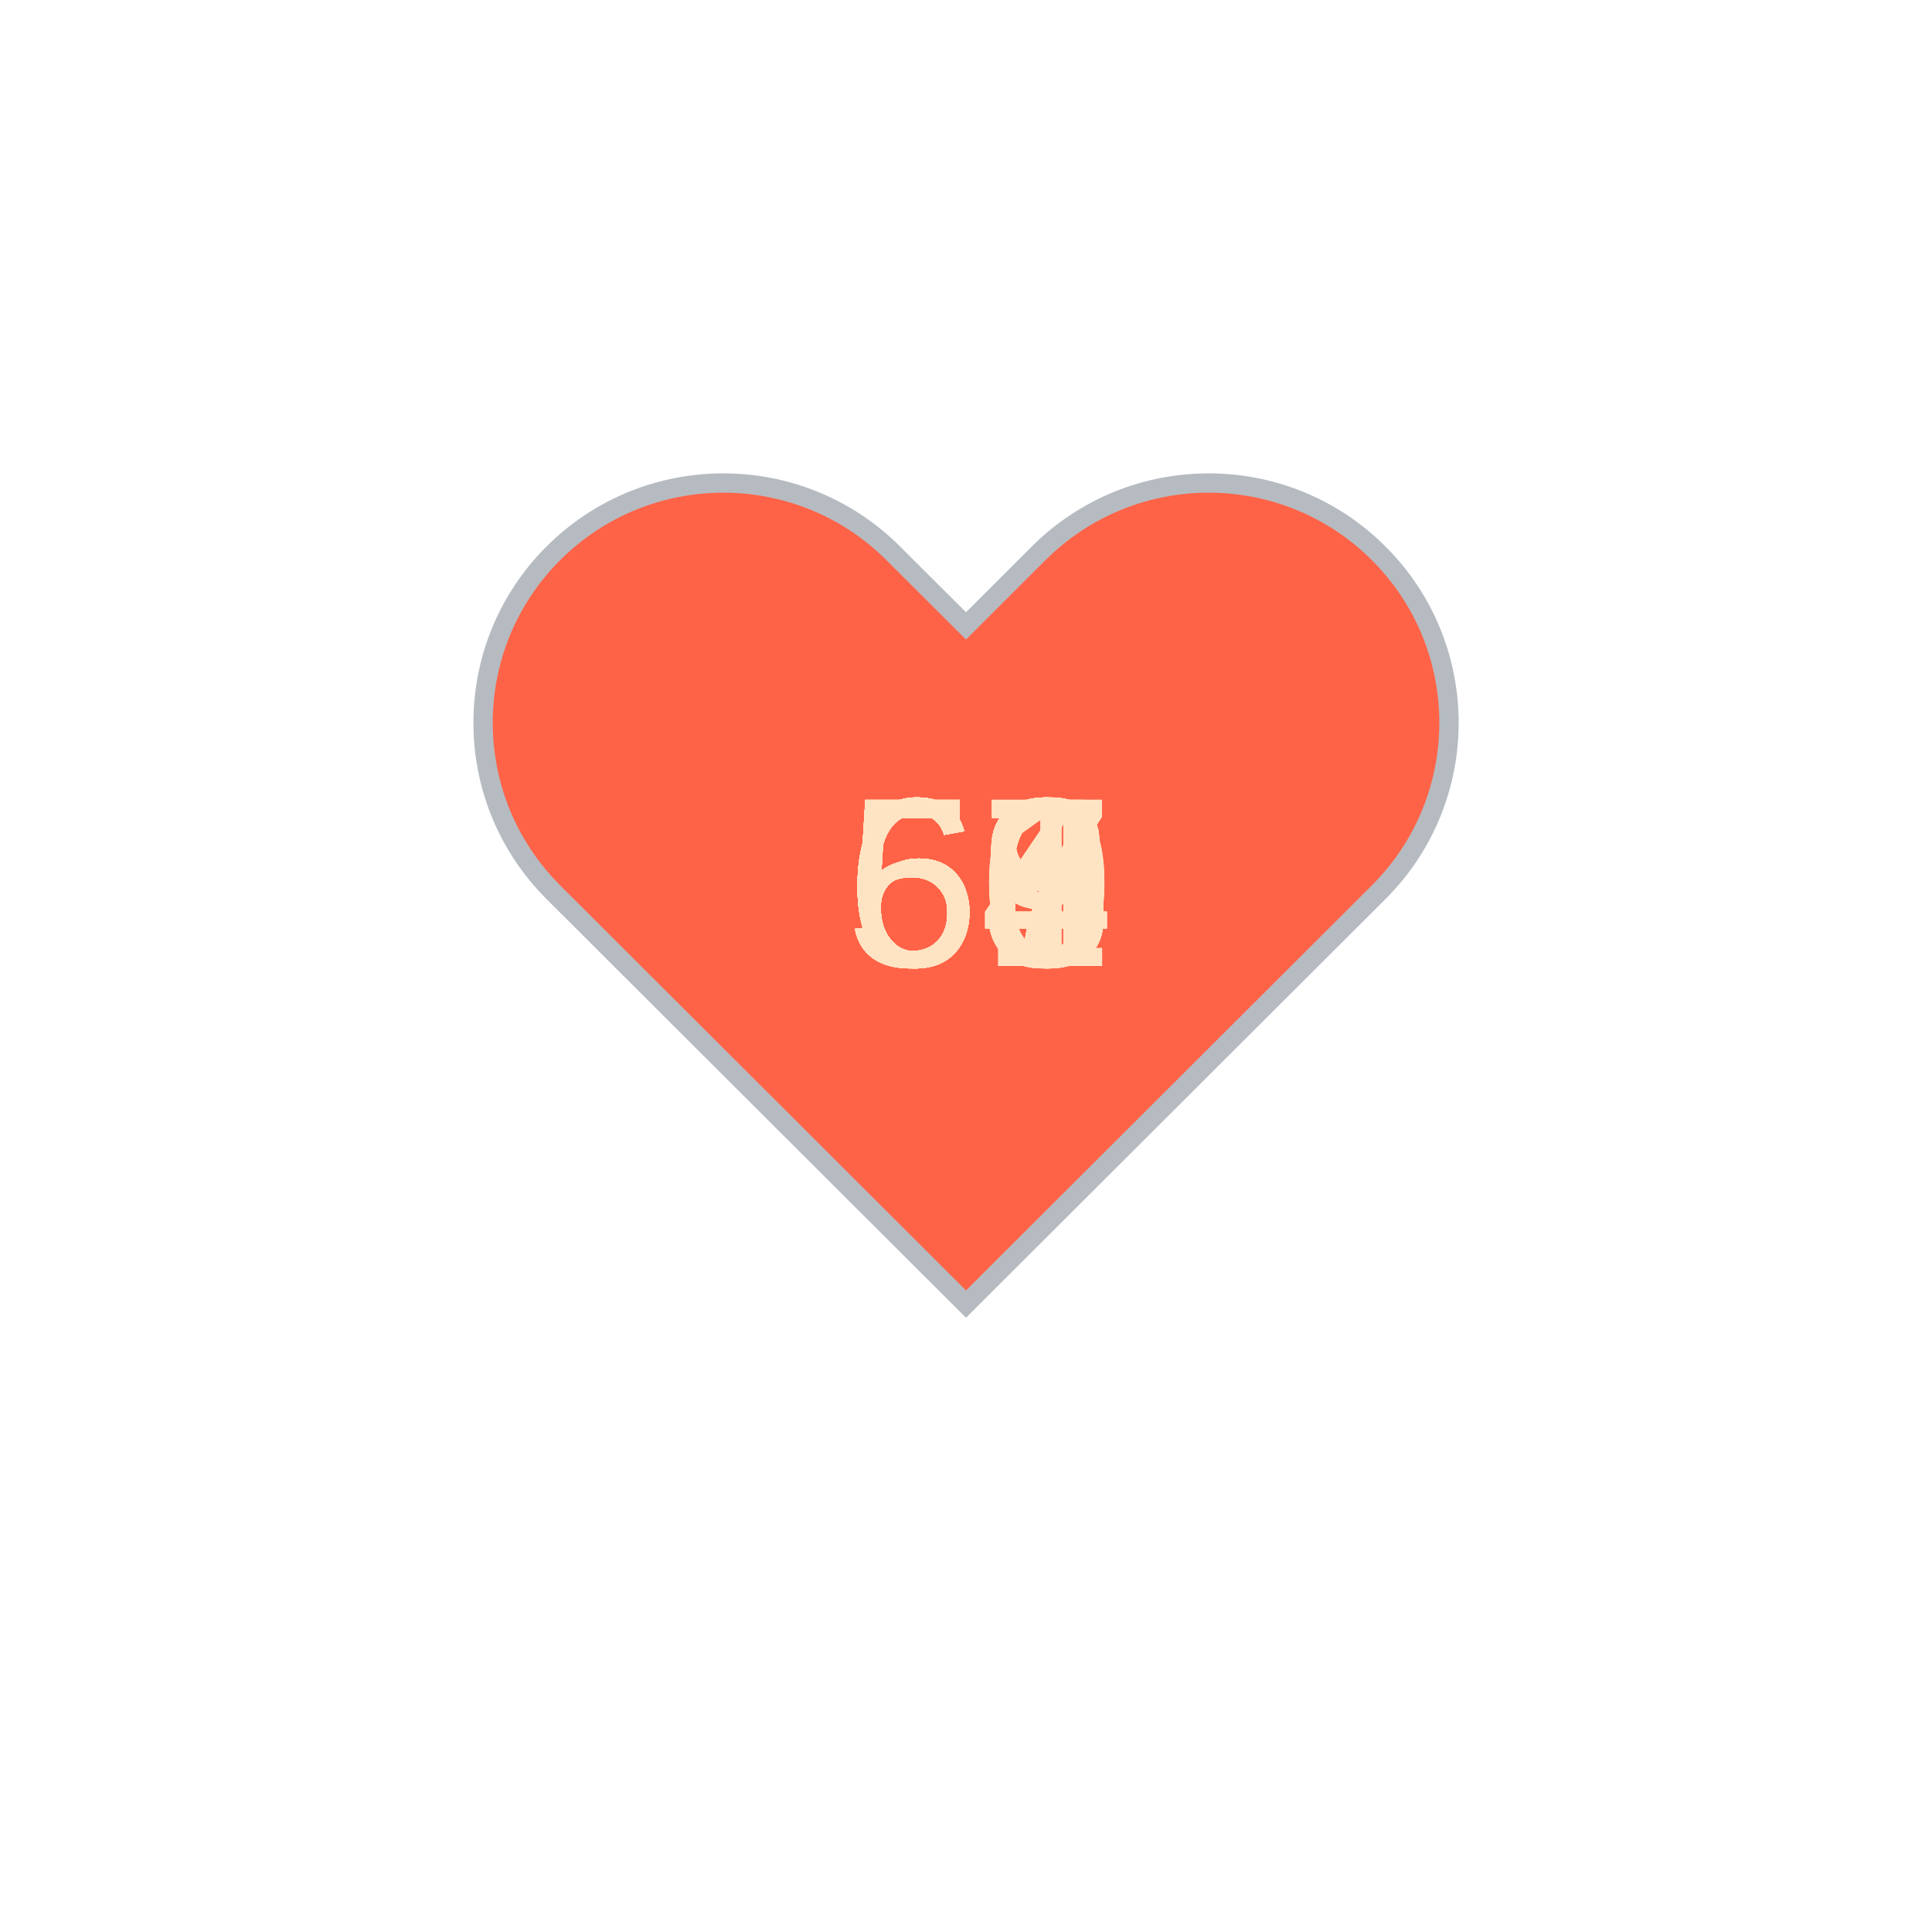
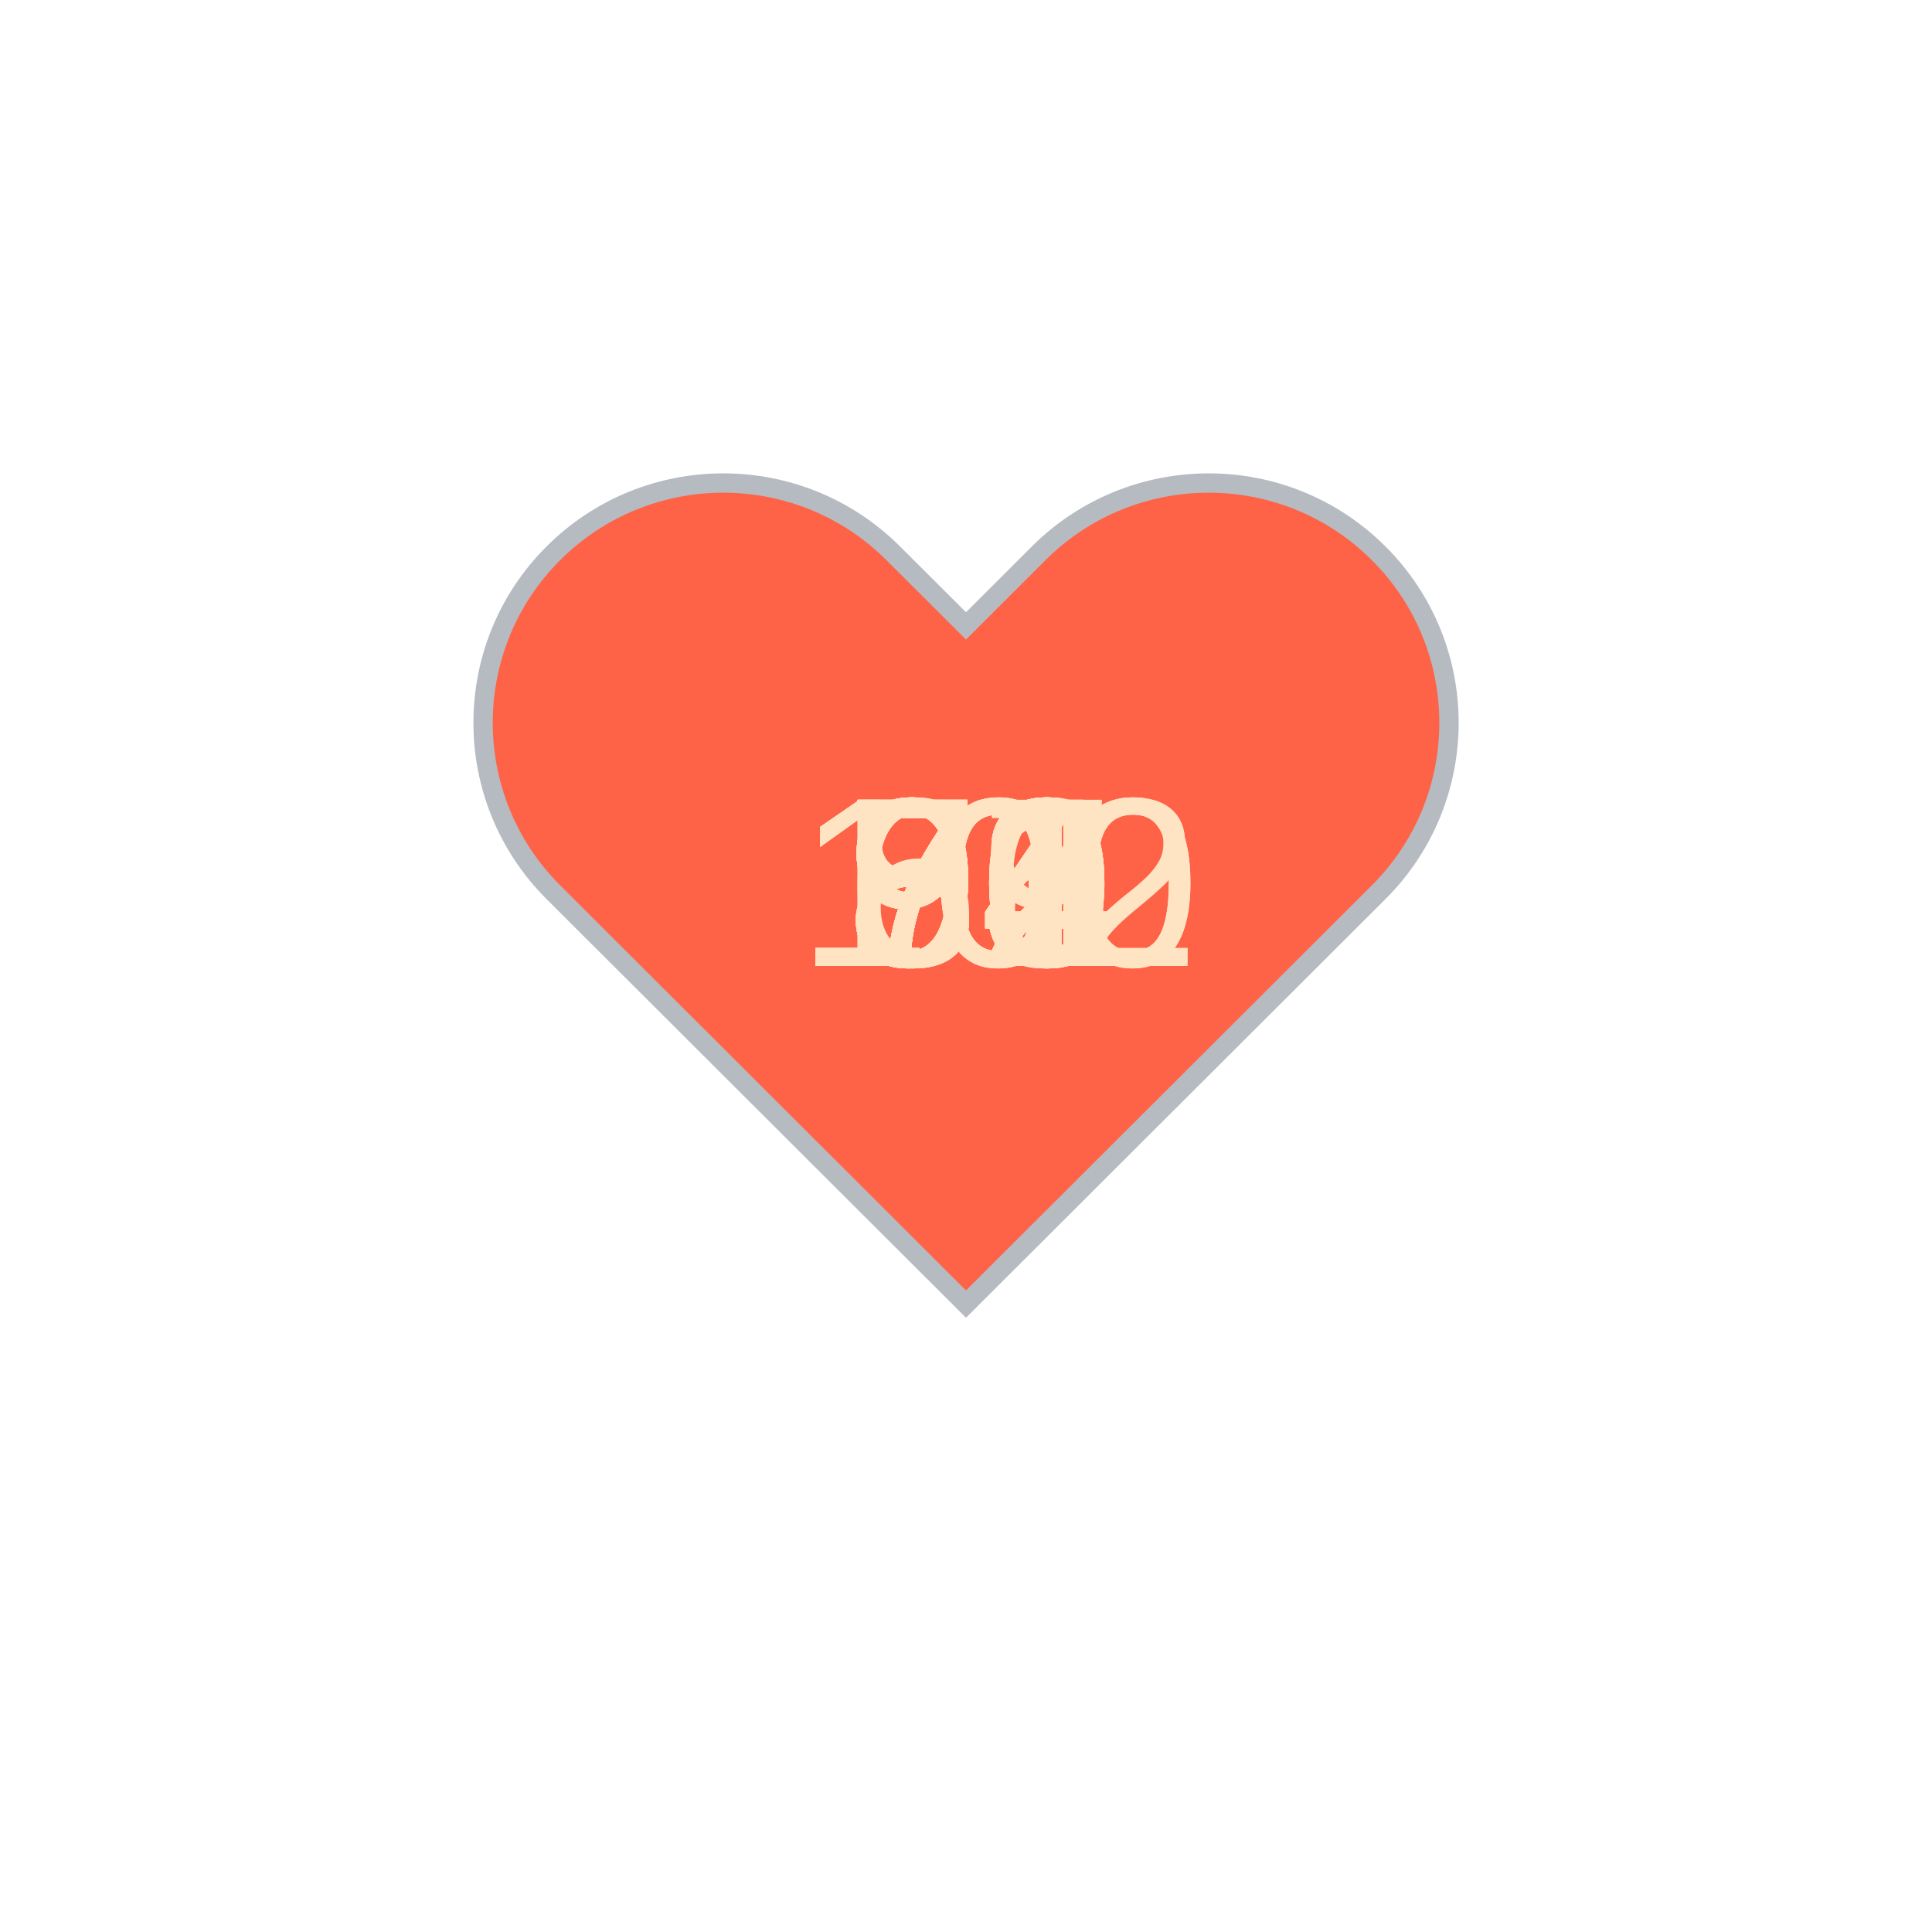
<svg xmlns="http://www.w3.org/2000/svg" baseProfile="full" height="150" version="1.1" viewBox="0,0,200,200" width="150">
  <defs />
  <g transform="translate(100 100)">
    <path d="M92.71,7.27L92.71,7.27c-9.71-9.69-25.46-9.69-35.18,0L50,14.79l-7.54-7.52C32.75-2.42,17-2.42,7.29,7.27v0 c-9.71,9.69-9.71,25.41,0,35.1L50,85l42.71-42.63C102.43,32.68,102.43,16.96,92.71,7.27z" fill="tomato" stroke="#B6BBC1" stroke-width="2" transform="translate(-50 -50)" />
    <animateTransform additive="sum" attributeName="transform" dur="1.2s" repeatCount="indefinite" type="scale" values="1; 1.5; 1.25; 1.5; 1.5; 1;" />
-     <text fill="bisque" style="font-size:25px; font-family:Arial" transform="translate(-12.5 0)">66<animate attributeName="visibility" dur="36.0s" keyTimes="0;0.03;0.07;0.1;0.13;0.17;0.2;0.23;0.27;0.3;0.33;0.37;0.4;0.43;0.47;0.5;0.53;0.57;0.6;0.63;0.67;0.7;0.73;0.77;0.8;0.83;0.87;0.9;0.93;0.97;1.0" repeatCount="indefinite" values="visible;hidden;hidden;hidden;hidden;hidden;hidden;hidden;hidden;hidden;hidden;hidden;hidden;hidden;hidden;hidden;hidden;hidden;hidden;hidden;hidden;hidden;hidden;hidden;hidden;hidden;hidden;hidden;hidden;hidden;hidden" />
+     <text fill="bisque" style="font-size:25px; font-family:Arial" transform="translate(-17.5 0)">100<animate attributeName="visibility" dur="36.0s" keyTimes="0;0.03;0.07;0.1;0.13;0.17;0.2;0.23;0.27;0.3;0.33;0.37;0.4;0.43;0.47;0.5;0.53;0.57;0.6;0.63;0.67;0.7;0.73;0.77;0.8;0.83;0.87;0.9;0.93;0.97;1.0" repeatCount="indefinite" values="visible;hidden;hidden;hidden;hidden;hidden;hidden;hidden;hidden;hidden;hidden;hidden;hidden;hidden;hidden;hidden;hidden;hidden;hidden;hidden;hidden;hidden;hidden;hidden;hidden;hidden;hidden;hidden;hidden;hidden;hidden" />
    </text>
-     <text fill="bisque" style="font-size:25px; font-family:Arial" transform="translate(-12.5 0)">66<animate attributeName="visibility" dur="36.0s" keyTimes="0;0.03;0.07;0.1;0.13;0.17;0.2;0.23;0.27;0.3;0.33;0.37;0.4;0.43;0.47;0.5;0.53;0.57;0.6;0.63;0.67;0.7;0.73;0.77;0.8;0.83;0.87;0.9;0.93;0.97;1.0" repeatCount="indefinite" values="hidden;visible;hidden;hidden;hidden;hidden;hidden;hidden;hidden;hidden;hidden;hidden;hidden;hidden;hidden;hidden;hidden;hidden;hidden;hidden;hidden;hidden;hidden;hidden;hidden;hidden;hidden;hidden;hidden;hidden;hidden" />
+     <text fill="bisque" style="font-size:25px; font-family:Arial" transform="translate(-17.5 0)">100<animate attributeName="visibility" dur="36.0s" keyTimes="0;0.03;0.07;0.1;0.13;0.17;0.2;0.23;0.27;0.3;0.33;0.37;0.4;0.43;0.47;0.5;0.53;0.57;0.6;0.63;0.67;0.7;0.73;0.77;0.8;0.83;0.87;0.9;0.93;0.97;1.0" repeatCount="indefinite" values="hidden;visible;hidden;hidden;hidden;hidden;hidden;hidden;hidden;hidden;hidden;hidden;hidden;hidden;hidden;hidden;hidden;hidden;hidden;hidden;hidden;hidden;hidden;hidden;hidden;hidden;hidden;hidden;hidden;hidden;hidden" />
    </text>
-     <text fill="bisque" style="font-size:25px; font-family:Arial" transform="translate(-12.5 0)">67<animate attributeName="visibility" dur="36.0s" keyTimes="0;0.03;0.07;0.1;0.13;0.17;0.2;0.23;0.27;0.3;0.33;0.37;0.4;0.43;0.47;0.5;0.53;0.57;0.6;0.63;0.67;0.7;0.73;0.77;0.8;0.83;0.87;0.9;0.93;0.97;1.0" repeatCount="indefinite" values="hidden;hidden;visible;hidden;hidden;hidden;hidden;hidden;hidden;hidden;hidden;hidden;hidden;hidden;hidden;hidden;hidden;hidden;hidden;hidden;hidden;hidden;hidden;hidden;hidden;hidden;hidden;hidden;hidden;hidden;hidden" />
+     <text fill="bisque" style="font-size:25px; font-family:Arial" transform="translate(-17.5 0)">102<animate attributeName="visibility" dur="36.0s" keyTimes="0;0.03;0.07;0.1;0.13;0.17;0.2;0.23;0.27;0.3;0.33;0.37;0.4;0.43;0.47;0.5;0.53;0.57;0.6;0.63;0.67;0.7;0.73;0.77;0.8;0.83;0.87;0.9;0.93;0.97;1.0" repeatCount="indefinite" values="hidden;hidden;visible;hidden;hidden;hidden;hidden;hidden;hidden;hidden;hidden;hidden;hidden;hidden;hidden;hidden;hidden;hidden;hidden;hidden;hidden;hidden;hidden;hidden;hidden;hidden;hidden;hidden;hidden;hidden;hidden" />
    </text>
-     <text fill="bisque" style="font-size:25px; font-family:Arial" transform="translate(-12.5 0)">67<animate attributeName="visibility" dur="36.0s" keyTimes="0;0.03;0.07;0.1;0.13;0.17;0.2;0.23;0.27;0.3;0.33;0.37;0.4;0.43;0.47;0.5;0.53;0.57;0.6;0.63;0.67;0.7;0.73;0.77;0.8;0.83;0.87;0.9;0.93;0.97;1.0" repeatCount="indefinite" values="hidden;hidden;hidden;visible;hidden;hidden;hidden;hidden;hidden;hidden;hidden;hidden;hidden;hidden;hidden;hidden;hidden;hidden;hidden;hidden;hidden;hidden;hidden;hidden;hidden;hidden;hidden;hidden;hidden;hidden;hidden" />
+     <text fill="bisque" style="font-size:25px; font-family:Arial" transform="translate(-12.5 0)">97<animate attributeName="visibility" dur="36.0s" keyTimes="0;0.03;0.07;0.1;0.13;0.17;0.2;0.23;0.27;0.3;0.33;0.37;0.4;0.43;0.47;0.5;0.53;0.57;0.6;0.63;0.67;0.7;0.73;0.77;0.8;0.83;0.87;0.9;0.93;0.97;1.0" repeatCount="indefinite" values="hidden;hidden;hidden;visible;hidden;hidden;hidden;hidden;hidden;hidden;hidden;hidden;hidden;hidden;hidden;hidden;hidden;hidden;hidden;hidden;hidden;hidden;hidden;hidden;hidden;hidden;hidden;hidden;hidden;hidden;hidden" />
    </text>
-     <text fill="bisque" style="font-size:25px; font-family:Arial" transform="translate(-12.5 0)">57<animate attributeName="visibility" dur="36.0s" keyTimes="0;0.03;0.07;0.1;0.13;0.17;0.2;0.23;0.27;0.3;0.33;0.37;0.4;0.43;0.47;0.5;0.53;0.57;0.6;0.63;0.67;0.7;0.73;0.77;0.8;0.83;0.87;0.9;0.93;0.97;1.0" repeatCount="indefinite" values="hidden;hidden;hidden;hidden;visible;hidden;hidden;hidden;hidden;hidden;hidden;hidden;hidden;hidden;hidden;hidden;hidden;hidden;hidden;hidden;hidden;hidden;hidden;hidden;hidden;hidden;hidden;hidden;hidden;hidden;hidden" />
+     <text fill="bisque" style="font-size:25px; font-family:Arial" transform="translate(-12.5 0)">92<animate attributeName="visibility" dur="36.0s" keyTimes="0;0.03;0.07;0.1;0.13;0.17;0.2;0.23;0.27;0.3;0.33;0.37;0.4;0.43;0.47;0.5;0.53;0.57;0.6;0.63;0.67;0.7;0.73;0.77;0.8;0.83;0.87;0.9;0.93;0.97;1.0" repeatCount="indefinite" values="hidden;hidden;hidden;hidden;visible;hidden;hidden;hidden;hidden;hidden;hidden;hidden;hidden;hidden;hidden;hidden;hidden;hidden;hidden;hidden;hidden;hidden;hidden;hidden;hidden;hidden;hidden;hidden;hidden;hidden;hidden" />
    </text>
-     <text fill="bisque" style="font-size:25px; font-family:Arial" transform="translate(-12.5 0)">60<animate attributeName="visibility" dur="36.0s" keyTimes="0;0.03;0.07;0.1;0.13;0.17;0.2;0.23;0.27;0.3;0.33;0.37;0.4;0.43;0.47;0.5;0.53;0.57;0.6;0.63;0.67;0.7;0.73;0.77;0.8;0.83;0.87;0.9;0.93;0.97;1.0" repeatCount="indefinite" values="hidden;hidden;hidden;hidden;hidden;visible;hidden;hidden;hidden;hidden;hidden;hidden;hidden;hidden;hidden;hidden;hidden;hidden;hidden;hidden;hidden;hidden;hidden;hidden;hidden;hidden;hidden;hidden;hidden;hidden;hidden" />
+     <text fill="bisque" style="font-size:25px; font-family:Arial" transform="translate(-12.5 0)">93<animate attributeName="visibility" dur="36.0s" keyTimes="0;0.03;0.07;0.1;0.13;0.17;0.2;0.23;0.27;0.3;0.33;0.37;0.4;0.43;0.47;0.5;0.53;0.57;0.6;0.63;0.67;0.7;0.73;0.77;0.8;0.83;0.87;0.9;0.93;0.97;1.0" repeatCount="indefinite" values="hidden;hidden;hidden;hidden;hidden;visible;hidden;hidden;hidden;hidden;hidden;hidden;hidden;hidden;hidden;hidden;hidden;hidden;hidden;hidden;hidden;hidden;hidden;hidden;hidden;hidden;hidden;hidden;hidden;hidden;hidden" />
    </text>
-     <text fill="bisque" style="font-size:25px; font-family:Arial" transform="translate(-12.5 0)">53<animate attributeName="visibility" dur="36.0s" keyTimes="0;0.03;0.07;0.1;0.13;0.17;0.2;0.23;0.27;0.3;0.33;0.37;0.4;0.43;0.47;0.5;0.53;0.57;0.6;0.63;0.67;0.7;0.73;0.77;0.8;0.83;0.87;0.9;0.93;0.97;1.0" repeatCount="indefinite" values="hidden;hidden;hidden;hidden;hidden;hidden;visible;hidden;hidden;hidden;hidden;hidden;hidden;hidden;hidden;hidden;hidden;hidden;hidden;hidden;hidden;hidden;hidden;hidden;hidden;hidden;hidden;hidden;hidden;hidden;hidden" />
+     <text fill="bisque" style="font-size:25px; font-family:Arial" transform="translate(-12.5 0)">94<animate attributeName="visibility" dur="36.0s" keyTimes="0;0.03;0.07;0.1;0.13;0.17;0.2;0.23;0.27;0.3;0.33;0.37;0.4;0.43;0.47;0.5;0.53;0.57;0.6;0.63;0.67;0.7;0.73;0.77;0.8;0.83;0.87;0.9;0.93;0.97;1.0" repeatCount="indefinite" values="hidden;hidden;hidden;hidden;hidden;hidden;visible;hidden;hidden;hidden;hidden;hidden;hidden;hidden;hidden;hidden;hidden;hidden;hidden;hidden;hidden;hidden;hidden;hidden;hidden;hidden;hidden;hidden;hidden;hidden;hidden" />
    </text>
-     <text fill="bisque" style="font-size:25px; font-family:Arial" transform="translate(-12.5 0)">54<animate attributeName="visibility" dur="36.0s" keyTimes="0;0.03;0.07;0.1;0.13;0.17;0.2;0.23;0.27;0.3;0.33;0.37;0.4;0.43;0.47;0.5;0.53;0.57;0.6;0.63;0.67;0.7;0.73;0.77;0.8;0.83;0.87;0.9;0.93;0.97;1.0" repeatCount="indefinite" values="hidden;hidden;hidden;hidden;hidden;hidden;hidden;visible;hidden;hidden;hidden;hidden;hidden;hidden;hidden;hidden;hidden;hidden;hidden;hidden;hidden;hidden;hidden;hidden;hidden;hidden;hidden;hidden;hidden;hidden;hidden" />
+     <text fill="bisque" style="font-size:25px; font-family:Arial" transform="translate(-12.5 0)">93<animate attributeName="visibility" dur="36.0s" keyTimes="0;0.03;0.07;0.1;0.13;0.17;0.2;0.23;0.27;0.3;0.33;0.37;0.4;0.43;0.47;0.5;0.53;0.57;0.6;0.63;0.67;0.7;0.73;0.77;0.8;0.83;0.87;0.9;0.93;0.97;1.0" repeatCount="indefinite" values="hidden;hidden;hidden;hidden;hidden;hidden;hidden;visible;hidden;hidden;hidden;hidden;hidden;hidden;hidden;hidden;hidden;hidden;hidden;hidden;hidden;hidden;hidden;hidden;hidden;hidden;hidden;hidden;hidden;hidden;hidden" />
    </text>
-     <text fill="bisque" style="font-size:25px; font-family:Arial" transform="translate(-12.5 0)">58<animate attributeName="visibility" dur="36.0s" keyTimes="0;0.03;0.07;0.1;0.13;0.17;0.2;0.23;0.27;0.3;0.33;0.37;0.4;0.43;0.47;0.5;0.53;0.57;0.6;0.63;0.67;0.7;0.73;0.77;0.8;0.83;0.87;0.9;0.93;0.97;1.0" repeatCount="indefinite" values="hidden;hidden;hidden;hidden;hidden;hidden;hidden;hidden;visible;hidden;hidden;hidden;hidden;hidden;hidden;hidden;hidden;hidden;hidden;hidden;hidden;hidden;hidden;hidden;hidden;hidden;hidden;hidden;hidden;hidden;hidden" />
+     <text fill="bisque" style="font-size:25px; font-family:Arial" transform="translate(-12.5 0)">92<animate attributeName="visibility" dur="36.0s" keyTimes="0;0.03;0.07;0.1;0.13;0.17;0.2;0.23;0.27;0.3;0.33;0.37;0.4;0.43;0.47;0.5;0.53;0.57;0.6;0.63;0.67;0.7;0.73;0.77;0.8;0.83;0.87;0.9;0.93;0.97;1.0" repeatCount="indefinite" values="hidden;hidden;hidden;hidden;hidden;hidden;hidden;hidden;visible;hidden;hidden;hidden;hidden;hidden;hidden;hidden;hidden;hidden;hidden;hidden;hidden;hidden;hidden;hidden;hidden;hidden;hidden;hidden;hidden;hidden;hidden" />
    </text>
-     <text fill="bisque" style="font-size:25px; font-family:Arial" transform="translate(-12.5 0)">58<animate attributeName="visibility" dur="36.0s" keyTimes="0;0.03;0.07;0.1;0.13;0.17;0.2;0.23;0.27;0.3;0.33;0.37;0.4;0.43;0.47;0.5;0.53;0.57;0.6;0.63;0.67;0.7;0.73;0.77;0.8;0.83;0.87;0.9;0.93;0.97;1.0" repeatCount="indefinite" values="hidden;hidden;hidden;hidden;hidden;hidden;hidden;hidden;hidden;visible;hidden;hidden;hidden;hidden;hidden;hidden;hidden;hidden;hidden;hidden;hidden;hidden;hidden;hidden;hidden;hidden;hidden;hidden;hidden;hidden;hidden" />
+     <text fill="bisque" style="font-size:25px; font-family:Arial" transform="translate(-12.5 0)">94<animate attributeName="visibility" dur="36.0s" keyTimes="0;0.03;0.07;0.1;0.13;0.17;0.2;0.23;0.27;0.3;0.33;0.37;0.4;0.43;0.47;0.5;0.53;0.57;0.6;0.63;0.67;0.7;0.73;0.77;0.8;0.83;0.87;0.9;0.93;0.97;1.0" repeatCount="indefinite" values="hidden;hidden;hidden;hidden;hidden;hidden;hidden;hidden;hidden;visible;hidden;hidden;hidden;hidden;hidden;hidden;hidden;hidden;hidden;hidden;hidden;hidden;hidden;hidden;hidden;hidden;hidden;hidden;hidden;hidden;hidden" />
    </text>
-     <text fill="bisque" style="font-size:25px; font-family:Arial" transform="translate(-12.5 0)">53<animate attributeName="visibility" dur="36.0s" keyTimes="0;0.03;0.07;0.1;0.13;0.17;0.2;0.23;0.27;0.3;0.33;0.37;0.4;0.43;0.47;0.5;0.53;0.57;0.6;0.63;0.67;0.7;0.73;0.77;0.8;0.83;0.87;0.9;0.93;0.97;1.0" repeatCount="indefinite" values="hidden;hidden;hidden;hidden;hidden;hidden;hidden;hidden;hidden;hidden;visible;hidden;hidden;hidden;hidden;hidden;hidden;hidden;hidden;hidden;hidden;hidden;hidden;hidden;hidden;hidden;hidden;hidden;hidden;hidden;hidden" />
+     <text fill="bisque" style="font-size:25px; font-family:Arial" transform="translate(-12.5 0)">84<animate attributeName="visibility" dur="36.0s" keyTimes="0;0.03;0.07;0.1;0.13;0.17;0.2;0.23;0.27;0.3;0.33;0.37;0.4;0.43;0.47;0.5;0.53;0.57;0.6;0.63;0.67;0.7;0.73;0.77;0.8;0.83;0.87;0.9;0.93;0.97;1.0" repeatCount="indefinite" values="hidden;hidden;hidden;hidden;hidden;hidden;hidden;hidden;hidden;hidden;visible;hidden;hidden;hidden;hidden;hidden;hidden;hidden;hidden;hidden;hidden;hidden;hidden;hidden;hidden;hidden;hidden;hidden;hidden;hidden;hidden" />
    </text>
-     <text fill="bisque" style="font-size:25px; font-family:Arial" transform="translate(-12.5 0)">63<animate attributeName="visibility" dur="36.0s" keyTimes="0;0.03;0.07;0.1;0.13;0.17;0.2;0.23;0.27;0.3;0.33;0.37;0.4;0.43;0.47;0.5;0.53;0.57;0.6;0.63;0.67;0.7;0.73;0.77;0.8;0.83;0.87;0.9;0.93;0.97;1.0" repeatCount="indefinite" values="hidden;hidden;hidden;hidden;hidden;hidden;hidden;hidden;hidden;hidden;hidden;visible;hidden;hidden;hidden;hidden;hidden;hidden;hidden;hidden;hidden;hidden;hidden;hidden;hidden;hidden;hidden;hidden;hidden;hidden;hidden" />
+     <text fill="bisque" style="font-size:25px; font-family:Arial" transform="translate(-12.5 0)">83<animate attributeName="visibility" dur="36.0s" keyTimes="0;0.03;0.07;0.1;0.13;0.17;0.2;0.23;0.27;0.3;0.33;0.37;0.4;0.43;0.47;0.5;0.53;0.57;0.6;0.63;0.67;0.7;0.73;0.77;0.8;0.83;0.87;0.9;0.93;0.97;1.0" repeatCount="indefinite" values="hidden;hidden;hidden;hidden;hidden;hidden;hidden;hidden;hidden;hidden;hidden;visible;hidden;hidden;hidden;hidden;hidden;hidden;hidden;hidden;hidden;hidden;hidden;hidden;hidden;hidden;hidden;hidden;hidden;hidden;hidden" />
    </text>
-     <text fill="bisque" style="font-size:25px; font-family:Arial" transform="translate(-12.5 0)">59<animate attributeName="visibility" dur="36.0s" keyTimes="0;0.03;0.07;0.1;0.13;0.17;0.2;0.23;0.27;0.3;0.33;0.37;0.4;0.43;0.47;0.5;0.53;0.57;0.6;0.63;0.67;0.7;0.73;0.77;0.8;0.83;0.87;0.9;0.93;0.97;1.0" repeatCount="indefinite" values="hidden;hidden;hidden;hidden;hidden;hidden;hidden;hidden;hidden;hidden;hidden;hidden;visible;hidden;hidden;hidden;hidden;hidden;hidden;hidden;hidden;hidden;hidden;hidden;hidden;hidden;hidden;hidden;hidden;hidden;hidden" />
+     <text fill="bisque" style="font-size:25px; font-family:Arial" transform="translate(-12.5 0)">83<animate attributeName="visibility" dur="36.0s" keyTimes="0;0.03;0.07;0.1;0.13;0.17;0.2;0.23;0.27;0.3;0.33;0.37;0.4;0.43;0.47;0.5;0.53;0.57;0.6;0.63;0.67;0.7;0.73;0.77;0.8;0.83;0.87;0.9;0.93;0.97;1.0" repeatCount="indefinite" values="hidden;hidden;hidden;hidden;hidden;hidden;hidden;hidden;hidden;hidden;hidden;hidden;visible;hidden;hidden;hidden;hidden;hidden;hidden;hidden;hidden;hidden;hidden;hidden;hidden;hidden;hidden;hidden;hidden;hidden;hidden" />
    </text>
-     <text fill="bisque" style="font-size:25px; font-family:Arial" transform="translate(-12.5 0)">61<animate attributeName="visibility" dur="36.0s" keyTimes="0;0.03;0.07;0.1;0.13;0.17;0.2;0.23;0.27;0.3;0.33;0.37;0.4;0.43;0.47;0.5;0.53;0.57;0.6;0.63;0.67;0.7;0.73;0.77;0.8;0.83;0.87;0.9;0.93;0.97;1.0" repeatCount="indefinite" values="hidden;hidden;hidden;hidden;hidden;hidden;hidden;hidden;hidden;hidden;hidden;hidden;hidden;visible;hidden;hidden;hidden;hidden;hidden;hidden;hidden;hidden;hidden;hidden;hidden;hidden;hidden;hidden;hidden;hidden;hidden" />
+     <text fill="bisque" style="font-size:25px; font-family:Arial" transform="translate(-12.5 0)">74<animate attributeName="visibility" dur="36.0s" keyTimes="0;0.03;0.07;0.1;0.13;0.17;0.2;0.23;0.27;0.3;0.33;0.37;0.4;0.43;0.47;0.5;0.53;0.57;0.6;0.63;0.67;0.7;0.73;0.77;0.8;0.83;0.87;0.9;0.93;0.97;1.0" repeatCount="indefinite" values="hidden;hidden;hidden;hidden;hidden;hidden;hidden;hidden;hidden;hidden;hidden;hidden;hidden;visible;hidden;hidden;hidden;hidden;hidden;hidden;hidden;hidden;hidden;hidden;hidden;hidden;hidden;hidden;hidden;hidden;hidden" />
    </text>
-     <text fill="bisque" style="font-size:25px; font-family:Arial" transform="translate(-12.5 0)">64<animate attributeName="visibility" dur="36.0s" keyTimes="0;0.03;0.07;0.1;0.13;0.17;0.2;0.23;0.27;0.3;0.33;0.37;0.4;0.43;0.47;0.5;0.53;0.57;0.6;0.63;0.67;0.7;0.73;0.77;0.8;0.83;0.87;0.9;0.93;0.97;1.0" repeatCount="indefinite" values="hidden;hidden;hidden;hidden;hidden;hidden;hidden;hidden;hidden;hidden;hidden;hidden;hidden;hidden;visible;hidden;hidden;hidden;hidden;hidden;hidden;hidden;hidden;hidden;hidden;hidden;hidden;hidden;hidden;hidden;hidden" />
+     <text fill="bisque" style="font-size:25px; font-family:Arial" transform="translate(-12.5 0)">74<animate attributeName="visibility" dur="36.0s" keyTimes="0;0.03;0.07;0.1;0.13;0.17;0.2;0.23;0.27;0.3;0.33;0.37;0.4;0.43;0.47;0.5;0.53;0.57;0.6;0.63;0.67;0.7;0.73;0.77;0.8;0.83;0.87;0.9;0.93;0.97;1.0" repeatCount="indefinite" values="hidden;hidden;hidden;hidden;hidden;hidden;hidden;hidden;hidden;hidden;hidden;hidden;hidden;hidden;visible;hidden;hidden;hidden;hidden;hidden;hidden;hidden;hidden;hidden;hidden;hidden;hidden;hidden;hidden;hidden;hidden" />
    </text>
-     <text fill="bisque" style="font-size:25px; font-family:Arial" transform="translate(-12.5 0)">66<animate attributeName="visibility" dur="36.0s" keyTimes="0;0.03;0.07;0.1;0.13;0.17;0.2;0.23;0.27;0.3;0.33;0.37;0.4;0.43;0.47;0.5;0.53;0.57;0.6;0.63;0.67;0.7;0.73;0.77;0.8;0.83;0.87;0.9;0.93;0.97;1.0" repeatCount="indefinite" values="hidden;hidden;hidden;hidden;hidden;hidden;hidden;hidden;hidden;hidden;hidden;hidden;hidden;hidden;hidden;visible;hidden;hidden;hidden;hidden;hidden;hidden;hidden;hidden;hidden;hidden;hidden;hidden;hidden;hidden;hidden" />
+     <text fill="bisque" style="font-size:25px; font-family:Arial" transform="translate(-12.5 0)">79<animate attributeName="visibility" dur="36.0s" keyTimes="0;0.03;0.07;0.1;0.13;0.17;0.2;0.23;0.27;0.3;0.33;0.37;0.4;0.43;0.47;0.5;0.53;0.57;0.6;0.63;0.67;0.7;0.73;0.77;0.8;0.83;0.87;0.9;0.93;0.97;1.0" repeatCount="indefinite" values="hidden;hidden;hidden;hidden;hidden;hidden;hidden;hidden;hidden;hidden;hidden;hidden;hidden;hidden;hidden;visible;hidden;hidden;hidden;hidden;hidden;hidden;hidden;hidden;hidden;hidden;hidden;hidden;hidden;hidden;hidden" />
    </text>
-     <text fill="bisque" style="font-size:25px; font-family:Arial" transform="translate(-12.5 0)">67<animate attributeName="visibility" dur="36.0s" keyTimes="0;0.03;0.07;0.1;0.13;0.17;0.2;0.23;0.27;0.3;0.33;0.37;0.4;0.43;0.47;0.5;0.53;0.57;0.6;0.63;0.67;0.7;0.73;0.77;0.8;0.83;0.87;0.9;0.93;0.97;1.0" repeatCount="indefinite" values="hidden;hidden;hidden;hidden;hidden;hidden;hidden;hidden;hidden;hidden;hidden;hidden;hidden;hidden;hidden;hidden;visible;hidden;hidden;hidden;hidden;hidden;hidden;hidden;hidden;hidden;hidden;hidden;hidden;hidden;hidden" />
+     <text fill="bisque" style="font-size:25px; font-family:Arial" transform="translate(-12.5 0)">80<animate attributeName="visibility" dur="36.0s" keyTimes="0;0.03;0.07;0.1;0.13;0.17;0.2;0.23;0.27;0.3;0.33;0.37;0.4;0.43;0.47;0.5;0.53;0.57;0.6;0.63;0.67;0.7;0.73;0.77;0.8;0.83;0.87;0.9;0.93;0.97;1.0" repeatCount="indefinite" values="hidden;hidden;hidden;hidden;hidden;hidden;hidden;hidden;hidden;hidden;hidden;hidden;hidden;hidden;hidden;hidden;visible;hidden;hidden;hidden;hidden;hidden;hidden;hidden;hidden;hidden;hidden;hidden;hidden;hidden;hidden" />
    </text>
-     <text fill="bisque" style="font-size:25px; font-family:Arial" transform="translate(-12.5 0)">58<animate attributeName="visibility" dur="36.0s" keyTimes="0;0.03;0.07;0.1;0.13;0.17;0.2;0.23;0.27;0.3;0.33;0.37;0.4;0.43;0.47;0.5;0.53;0.57;0.6;0.63;0.67;0.7;0.73;0.77;0.8;0.83;0.87;0.9;0.93;0.97;1.0" repeatCount="indefinite" values="hidden;hidden;hidden;hidden;hidden;hidden;hidden;hidden;hidden;hidden;hidden;hidden;hidden;hidden;hidden;hidden;hidden;visible;hidden;hidden;hidden;hidden;hidden;hidden;hidden;hidden;hidden;hidden;hidden;hidden;hidden" />
+     <text fill="bisque" style="font-size:25px; font-family:Arial" transform="translate(-12.5 0)">72<animate attributeName="visibility" dur="36.0s" keyTimes="0;0.03;0.07;0.1;0.13;0.17;0.2;0.23;0.27;0.3;0.33;0.37;0.4;0.43;0.47;0.5;0.53;0.57;0.6;0.63;0.67;0.7;0.73;0.77;0.8;0.83;0.87;0.9;0.93;0.97;1.0" repeatCount="indefinite" values="hidden;hidden;hidden;hidden;hidden;hidden;hidden;hidden;hidden;hidden;hidden;hidden;hidden;hidden;hidden;hidden;hidden;visible;hidden;hidden;hidden;hidden;hidden;hidden;hidden;hidden;hidden;hidden;hidden;hidden;hidden" />
    </text>
-     <text fill="bisque" style="font-size:25px; font-family:Arial" transform="translate(-12.5 0)">59<animate attributeName="visibility" dur="36.0s" keyTimes="0;0.03;0.07;0.1;0.13;0.17;0.2;0.23;0.27;0.3;0.33;0.37;0.4;0.43;0.47;0.5;0.53;0.57;0.6;0.63;0.67;0.7;0.73;0.77;0.8;0.83;0.87;0.9;0.93;0.97;1.0" repeatCount="indefinite" values="hidden;hidden;hidden;hidden;hidden;hidden;hidden;hidden;hidden;hidden;hidden;hidden;hidden;hidden;hidden;hidden;hidden;hidden;visible;hidden;hidden;hidden;hidden;hidden;hidden;hidden;hidden;hidden;hidden;hidden;hidden" />
+     <text fill="bisque" style="font-size:25px; font-family:Arial" transform="translate(-12.5 0)">72<animate attributeName="visibility" dur="36.0s" keyTimes="0;0.03;0.07;0.1;0.13;0.17;0.2;0.23;0.27;0.3;0.33;0.37;0.4;0.43;0.47;0.5;0.53;0.57;0.6;0.63;0.67;0.7;0.73;0.77;0.8;0.83;0.87;0.9;0.93;0.97;1.0" repeatCount="indefinite" values="hidden;hidden;hidden;hidden;hidden;hidden;hidden;hidden;hidden;hidden;hidden;hidden;hidden;hidden;hidden;hidden;hidden;hidden;visible;hidden;hidden;hidden;hidden;hidden;hidden;hidden;hidden;hidden;hidden;hidden;hidden" />
    </text>
-     <text fill="bisque" style="font-size:25px; font-family:Arial" transform="translate(-12.5 0)">59<animate attributeName="visibility" dur="36.0s" keyTimes="0;0.03;0.07;0.1;0.13;0.17;0.2;0.23;0.27;0.3;0.33;0.37;0.4;0.43;0.47;0.5;0.53;0.57;0.6;0.63;0.67;0.7;0.73;0.77;0.8;0.83;0.87;0.9;0.93;0.97;1.0" repeatCount="indefinite" values="hidden;hidden;hidden;hidden;hidden;hidden;hidden;hidden;hidden;hidden;hidden;hidden;hidden;hidden;hidden;hidden;hidden;hidden;hidden;visible;hidden;hidden;hidden;hidden;hidden;hidden;hidden;hidden;hidden;hidden;hidden" />
+     <text fill="bisque" style="font-size:25px; font-family:Arial" transform="translate(-12.5 0)">72<animate attributeName="visibility" dur="36.0s" keyTimes="0;0.03;0.07;0.1;0.13;0.17;0.2;0.23;0.27;0.3;0.33;0.37;0.4;0.43;0.47;0.5;0.53;0.57;0.6;0.63;0.67;0.7;0.73;0.77;0.8;0.83;0.87;0.9;0.93;0.97;1.0" repeatCount="indefinite" values="hidden;hidden;hidden;hidden;hidden;hidden;hidden;hidden;hidden;hidden;hidden;hidden;hidden;hidden;hidden;hidden;hidden;hidden;hidden;visible;hidden;hidden;hidden;hidden;hidden;hidden;hidden;hidden;hidden;hidden;hidden" />
    </text>
-     <text fill="bisque" style="font-size:25px; font-family:Arial" transform="translate(-12.5 0)">63<animate attributeName="visibility" dur="36.0s" keyTimes="0;0.03;0.07;0.1;0.13;0.17;0.2;0.23;0.27;0.3;0.33;0.37;0.4;0.43;0.47;0.5;0.53;0.57;0.6;0.63;0.67;0.7;0.73;0.77;0.8;0.83;0.87;0.9;0.93;0.97;1.0" repeatCount="indefinite" values="hidden;hidden;hidden;hidden;hidden;hidden;hidden;hidden;hidden;hidden;hidden;hidden;hidden;hidden;hidden;hidden;hidden;hidden;hidden;hidden;visible;hidden;hidden;hidden;hidden;hidden;hidden;hidden;hidden;hidden;hidden" />
+     <text fill="bisque" style="font-size:25px; font-family:Arial" transform="translate(-12.5 0)">73<animate attributeName="visibility" dur="36.0s" keyTimes="0;0.03;0.07;0.1;0.13;0.17;0.2;0.23;0.27;0.3;0.33;0.37;0.4;0.43;0.47;0.5;0.53;0.57;0.6;0.63;0.67;0.7;0.73;0.77;0.8;0.83;0.87;0.9;0.93;0.97;1.0" repeatCount="indefinite" values="hidden;hidden;hidden;hidden;hidden;hidden;hidden;hidden;hidden;hidden;hidden;hidden;hidden;hidden;hidden;hidden;hidden;hidden;hidden;hidden;visible;hidden;hidden;hidden;hidden;hidden;hidden;hidden;hidden;hidden;hidden" />
    </text>
-     <text fill="bisque" style="font-size:25px; font-family:Arial" transform="translate(-12.5 0)">60<animate attributeName="visibility" dur="36.0s" keyTimes="0;0.03;0.07;0.1;0.13;0.17;0.2;0.23;0.27;0.3;0.33;0.37;0.4;0.43;0.47;0.5;0.53;0.57;0.6;0.63;0.67;0.7;0.73;0.77;0.8;0.83;0.87;0.9;0.93;0.97;1.0" repeatCount="indefinite" values="hidden;hidden;hidden;hidden;hidden;hidden;hidden;hidden;hidden;hidden;hidden;hidden;hidden;hidden;hidden;hidden;hidden;hidden;hidden;hidden;hidden;visible;hidden;hidden;hidden;hidden;hidden;hidden;hidden;hidden;hidden" />
+     <text fill="bisque" style="font-size:25px; font-family:Arial" transform="translate(-12.5 0)">80<animate attributeName="visibility" dur="36.0s" keyTimes="0;0.03;0.07;0.1;0.13;0.17;0.2;0.23;0.27;0.3;0.33;0.37;0.4;0.43;0.47;0.5;0.53;0.57;0.6;0.63;0.67;0.7;0.73;0.77;0.8;0.83;0.87;0.9;0.93;0.97;1.0" repeatCount="indefinite" values="hidden;hidden;hidden;hidden;hidden;hidden;hidden;hidden;hidden;hidden;hidden;hidden;hidden;hidden;hidden;hidden;hidden;hidden;hidden;hidden;hidden;visible;hidden;hidden;hidden;hidden;hidden;hidden;hidden;hidden;hidden" />
    </text>
-     <text fill="bisque" style="font-size:25px; font-family:Arial" transform="translate(-12.5 0)">63<animate attributeName="visibility" dur="36.0s" keyTimes="0;0.03;0.07;0.1;0.13;0.17;0.2;0.23;0.27;0.3;0.33;0.37;0.4;0.43;0.47;0.5;0.53;0.57;0.6;0.63;0.67;0.7;0.73;0.77;0.8;0.83;0.87;0.9;0.93;0.97;1.0" repeatCount="indefinite" values="hidden;hidden;hidden;hidden;hidden;hidden;hidden;hidden;hidden;hidden;hidden;hidden;hidden;hidden;hidden;hidden;hidden;hidden;hidden;hidden;hidden;hidden;visible;hidden;hidden;hidden;hidden;hidden;hidden;hidden;hidden" />
+     <text fill="bisque" style="font-size:25px; font-family:Arial" transform="translate(-12.5 0)">86<animate attributeName="visibility" dur="36.0s" keyTimes="0;0.03;0.07;0.1;0.13;0.17;0.2;0.23;0.27;0.3;0.33;0.37;0.4;0.43;0.47;0.5;0.53;0.57;0.6;0.63;0.67;0.7;0.73;0.77;0.8;0.83;0.87;0.9;0.93;0.97;1.0" repeatCount="indefinite" values="hidden;hidden;hidden;hidden;hidden;hidden;hidden;hidden;hidden;hidden;hidden;hidden;hidden;hidden;hidden;hidden;hidden;hidden;hidden;hidden;hidden;hidden;visible;hidden;hidden;hidden;hidden;hidden;hidden;hidden;hidden" />
    </text>
-     <text fill="bisque" style="font-size:25px; font-family:Arial" transform="translate(-12.5 0)">63<animate attributeName="visibility" dur="36.0s" keyTimes="0;0.03;0.07;0.1;0.13;0.17;0.2;0.23;0.27;0.3;0.33;0.37;0.4;0.43;0.47;0.5;0.53;0.57;0.6;0.63;0.67;0.7;0.73;0.77;0.8;0.83;0.87;0.9;0.93;0.97;1.0" repeatCount="indefinite" values="hidden;hidden;hidden;hidden;hidden;hidden;hidden;hidden;hidden;hidden;hidden;hidden;hidden;hidden;hidden;hidden;hidden;hidden;hidden;hidden;hidden;hidden;hidden;visible;hidden;hidden;hidden;hidden;hidden;hidden;hidden" />
+     <text fill="bisque" style="font-size:25px; font-family:Arial" transform="translate(-12.5 0)">67<animate attributeName="visibility" dur="36.0s" keyTimes="0;0.03;0.07;0.1;0.13;0.17;0.2;0.23;0.27;0.3;0.33;0.37;0.4;0.43;0.47;0.5;0.53;0.57;0.6;0.63;0.67;0.7;0.73;0.77;0.8;0.83;0.87;0.9;0.93;0.97;1.0" repeatCount="indefinite" values="hidden;hidden;hidden;hidden;hidden;hidden;hidden;hidden;hidden;hidden;hidden;hidden;hidden;hidden;hidden;hidden;hidden;hidden;hidden;hidden;hidden;hidden;hidden;visible;hidden;hidden;hidden;hidden;hidden;hidden;hidden" />
    </text>
-     <text fill="bisque" style="font-size:25px; font-family:Arial" transform="translate(-12.5 0)">64<animate attributeName="visibility" dur="36.0s" keyTimes="0;0.03;0.07;0.1;0.13;0.17;0.2;0.23;0.27;0.3;0.33;0.37;0.4;0.43;0.47;0.5;0.53;0.57;0.6;0.63;0.67;0.7;0.73;0.77;0.8;0.83;0.87;0.9;0.93;0.97;1.0" repeatCount="indefinite" values="hidden;hidden;hidden;hidden;hidden;hidden;hidden;hidden;hidden;hidden;hidden;hidden;hidden;hidden;hidden;hidden;hidden;hidden;hidden;hidden;hidden;hidden;hidden;hidden;visible;hidden;hidden;hidden;hidden;hidden;hidden" />
+     <text fill="bisque" style="font-size:25px; font-family:Arial" transform="translate(-12.5 0)">71<animate attributeName="visibility" dur="36.0s" keyTimes="0;0.03;0.07;0.1;0.13;0.17;0.2;0.23;0.27;0.3;0.33;0.37;0.4;0.43;0.47;0.5;0.53;0.57;0.6;0.63;0.67;0.7;0.73;0.77;0.8;0.83;0.87;0.9;0.93;0.97;1.0" repeatCount="indefinite" values="hidden;hidden;hidden;hidden;hidden;hidden;hidden;hidden;hidden;hidden;hidden;hidden;hidden;hidden;hidden;hidden;hidden;hidden;hidden;hidden;hidden;hidden;hidden;hidden;visible;hidden;hidden;hidden;hidden;hidden;hidden" />
    </text>
-     <text fill="bisque" style="font-size:25px; font-family:Arial" transform="translate(-12.5 0)">64<animate attributeName="visibility" dur="36.0s" keyTimes="0;0.03;0.07;0.1;0.13;0.17;0.2;0.23;0.27;0.3;0.33;0.37;0.4;0.43;0.47;0.5;0.53;0.57;0.6;0.63;0.67;0.7;0.73;0.77;0.8;0.83;0.87;0.9;0.93;0.97;1.0" repeatCount="indefinite" values="hidden;hidden;hidden;hidden;hidden;hidden;hidden;hidden;hidden;hidden;hidden;hidden;hidden;hidden;hidden;hidden;hidden;hidden;hidden;hidden;hidden;hidden;hidden;hidden;hidden;visible;hidden;hidden;hidden;hidden;hidden" />
+     <text fill="bisque" style="font-size:25px; font-family:Arial" transform="translate(-12.5 0)">72<animate attributeName="visibility" dur="36.0s" keyTimes="0;0.03;0.07;0.1;0.13;0.17;0.2;0.23;0.27;0.3;0.33;0.37;0.4;0.43;0.47;0.5;0.53;0.57;0.6;0.63;0.67;0.7;0.73;0.77;0.8;0.83;0.87;0.9;0.93;0.97;1.0" repeatCount="indefinite" values="hidden;hidden;hidden;hidden;hidden;hidden;hidden;hidden;hidden;hidden;hidden;hidden;hidden;hidden;hidden;hidden;hidden;hidden;hidden;hidden;hidden;hidden;hidden;hidden;hidden;visible;hidden;hidden;hidden;hidden;hidden" />
    </text>
-     <text fill="bisque" style="font-size:25px; font-family:Arial" transform="translate(-12.5 0)">68<animate attributeName="visibility" dur="36.0s" keyTimes="0;0.03;0.07;0.1;0.13;0.17;0.2;0.23;0.27;0.3;0.33;0.37;0.4;0.43;0.47;0.5;0.53;0.57;0.6;0.63;0.67;0.7;0.73;0.77;0.8;0.83;0.87;0.9;0.93;0.97;1.0" repeatCount="indefinite" values="hidden;hidden;hidden;hidden;hidden;hidden;hidden;hidden;hidden;hidden;hidden;hidden;hidden;hidden;hidden;hidden;hidden;hidden;hidden;hidden;hidden;hidden;hidden;hidden;hidden;hidden;visible;hidden;hidden;hidden;hidden" />
+     <text fill="bisque" style="font-size:25px; font-family:Arial" transform="translate(-12.5 0)">74<animate attributeName="visibility" dur="36.0s" keyTimes="0;0.03;0.07;0.1;0.13;0.17;0.2;0.23;0.27;0.3;0.33;0.37;0.4;0.43;0.47;0.5;0.53;0.57;0.6;0.63;0.67;0.7;0.73;0.77;0.8;0.83;0.87;0.9;0.93;0.97;1.0" repeatCount="indefinite" values="hidden;hidden;hidden;hidden;hidden;hidden;hidden;hidden;hidden;hidden;hidden;hidden;hidden;hidden;hidden;hidden;hidden;hidden;hidden;hidden;hidden;hidden;hidden;hidden;hidden;hidden;visible;hidden;hidden;hidden;hidden" />
    </text>
-     <text fill="bisque" style="font-size:25px; font-family:Arial" transform="translate(-12.5 0)">64<animate attributeName="visibility" dur="36.0s" keyTimes="0;0.03;0.07;0.1;0.13;0.17;0.2;0.23;0.27;0.3;0.33;0.37;0.4;0.43;0.47;0.5;0.53;0.57;0.6;0.63;0.67;0.7;0.73;0.77;0.8;0.83;0.87;0.9;0.93;0.97;1.0" repeatCount="indefinite" values="hidden;hidden;hidden;hidden;hidden;hidden;hidden;hidden;hidden;hidden;hidden;hidden;hidden;hidden;hidden;hidden;hidden;hidden;hidden;hidden;hidden;hidden;hidden;hidden;hidden;hidden;hidden;visible;hidden;hidden;hidden" />
+     <text fill="bisque" style="font-size:25px; font-family:Arial" transform="translate(-12.5 0)">71<animate attributeName="visibility" dur="36.0s" keyTimes="0;0.03;0.07;0.1;0.13;0.17;0.2;0.23;0.27;0.3;0.33;0.37;0.4;0.43;0.47;0.5;0.53;0.57;0.6;0.63;0.67;0.7;0.73;0.77;0.8;0.83;0.87;0.9;0.93;0.97;1.0" repeatCount="indefinite" values="hidden;hidden;hidden;hidden;hidden;hidden;hidden;hidden;hidden;hidden;hidden;hidden;hidden;hidden;hidden;hidden;hidden;hidden;hidden;hidden;hidden;hidden;hidden;hidden;hidden;hidden;hidden;visible;hidden;hidden;hidden" />
    </text>
-     <text fill="bisque" style="font-size:25px; font-family:Arial" transform="translate(-12.5 0)">66<animate attributeName="visibility" dur="36.0s" keyTimes="0;0.03;0.07;0.1;0.13;0.17;0.2;0.23;0.27;0.3;0.33;0.37;0.4;0.43;0.47;0.5;0.53;0.57;0.6;0.63;0.67;0.7;0.73;0.77;0.8;0.83;0.87;0.9;0.93;0.97;1.0" repeatCount="indefinite" values="hidden;hidden;hidden;hidden;hidden;hidden;hidden;hidden;hidden;hidden;hidden;hidden;hidden;hidden;hidden;hidden;hidden;hidden;hidden;hidden;hidden;hidden;hidden;hidden;hidden;hidden;hidden;hidden;visible;hidden;hidden" />
+     <text fill="bisque" style="font-size:25px; font-family:Arial" transform="translate(-12.5 0)">70<animate attributeName="visibility" dur="36.0s" keyTimes="0;0.03;0.07;0.1;0.13;0.17;0.2;0.23;0.27;0.3;0.33;0.37;0.4;0.43;0.47;0.5;0.53;0.57;0.6;0.63;0.67;0.7;0.73;0.77;0.8;0.83;0.87;0.9;0.93;0.97;1.0" repeatCount="indefinite" values="hidden;hidden;hidden;hidden;hidden;hidden;hidden;hidden;hidden;hidden;hidden;hidden;hidden;hidden;hidden;hidden;hidden;hidden;hidden;hidden;hidden;hidden;hidden;hidden;hidden;hidden;hidden;hidden;visible;hidden;hidden" />
    </text>
-     <text fill="bisque" style="font-size:25px; font-family:Arial" transform="translate(-12.5 0)">67<animate attributeName="visibility" dur="36.0s" keyTimes="0;0.03;0.07;0.1;0.13;0.17;0.2;0.23;0.27;0.3;0.33;0.37;0.4;0.43;0.47;0.5;0.53;0.57;0.6;0.63;0.67;0.7;0.73;0.77;0.8;0.83;0.87;0.9;0.93;0.97;1.0" repeatCount="indefinite" values="hidden;hidden;hidden;hidden;hidden;hidden;hidden;hidden;hidden;hidden;hidden;hidden;hidden;hidden;hidden;hidden;hidden;hidden;hidden;hidden;hidden;hidden;hidden;hidden;hidden;hidden;hidden;hidden;hidden;visible;hidden" />
+     <text fill="bisque" style="font-size:25px; font-family:Arial" transform="translate(-12.5 0)">70<animate attributeName="visibility" dur="36.0s" keyTimes="0;0.03;0.07;0.1;0.13;0.17;0.2;0.23;0.27;0.3;0.33;0.37;0.4;0.43;0.47;0.5;0.53;0.57;0.6;0.63;0.67;0.7;0.73;0.77;0.8;0.83;0.87;0.9;0.93;0.97;1.0" repeatCount="indefinite" values="hidden;hidden;hidden;hidden;hidden;hidden;hidden;hidden;hidden;hidden;hidden;hidden;hidden;hidden;hidden;hidden;hidden;hidden;hidden;hidden;hidden;hidden;hidden;hidden;hidden;hidden;hidden;hidden;hidden;visible;hidden" />
    </text>
  </g>
</svg>
